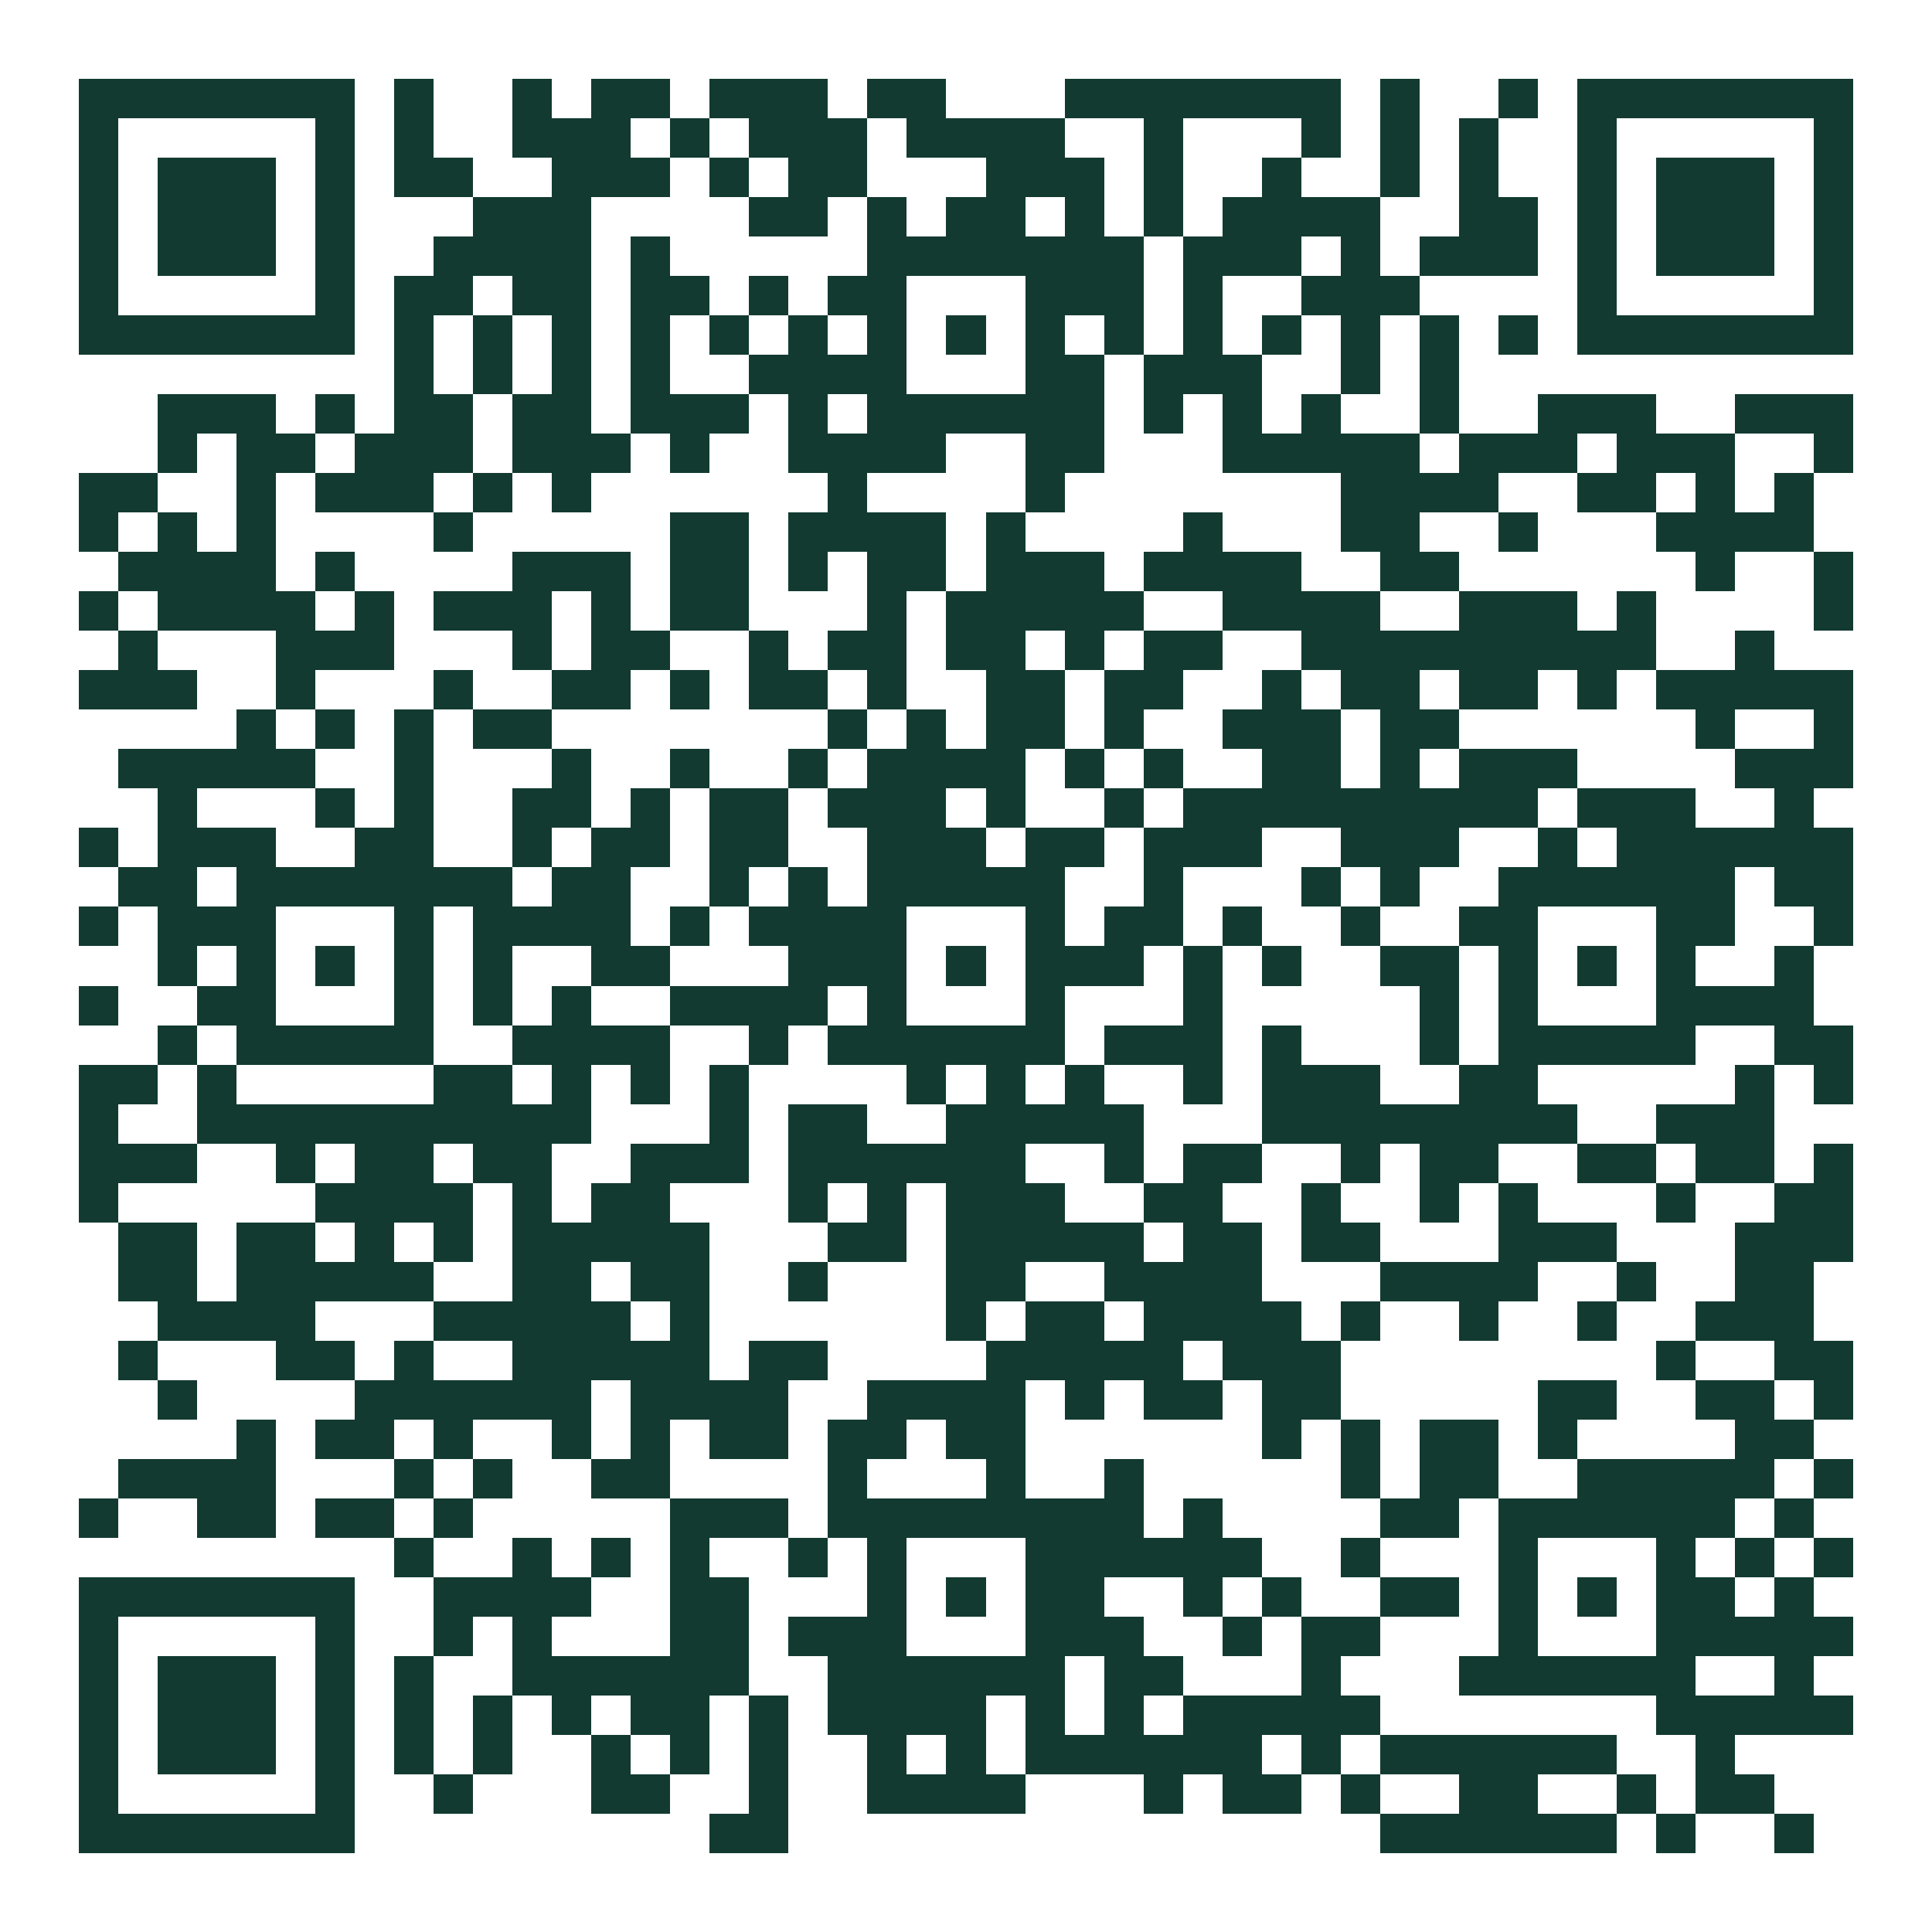
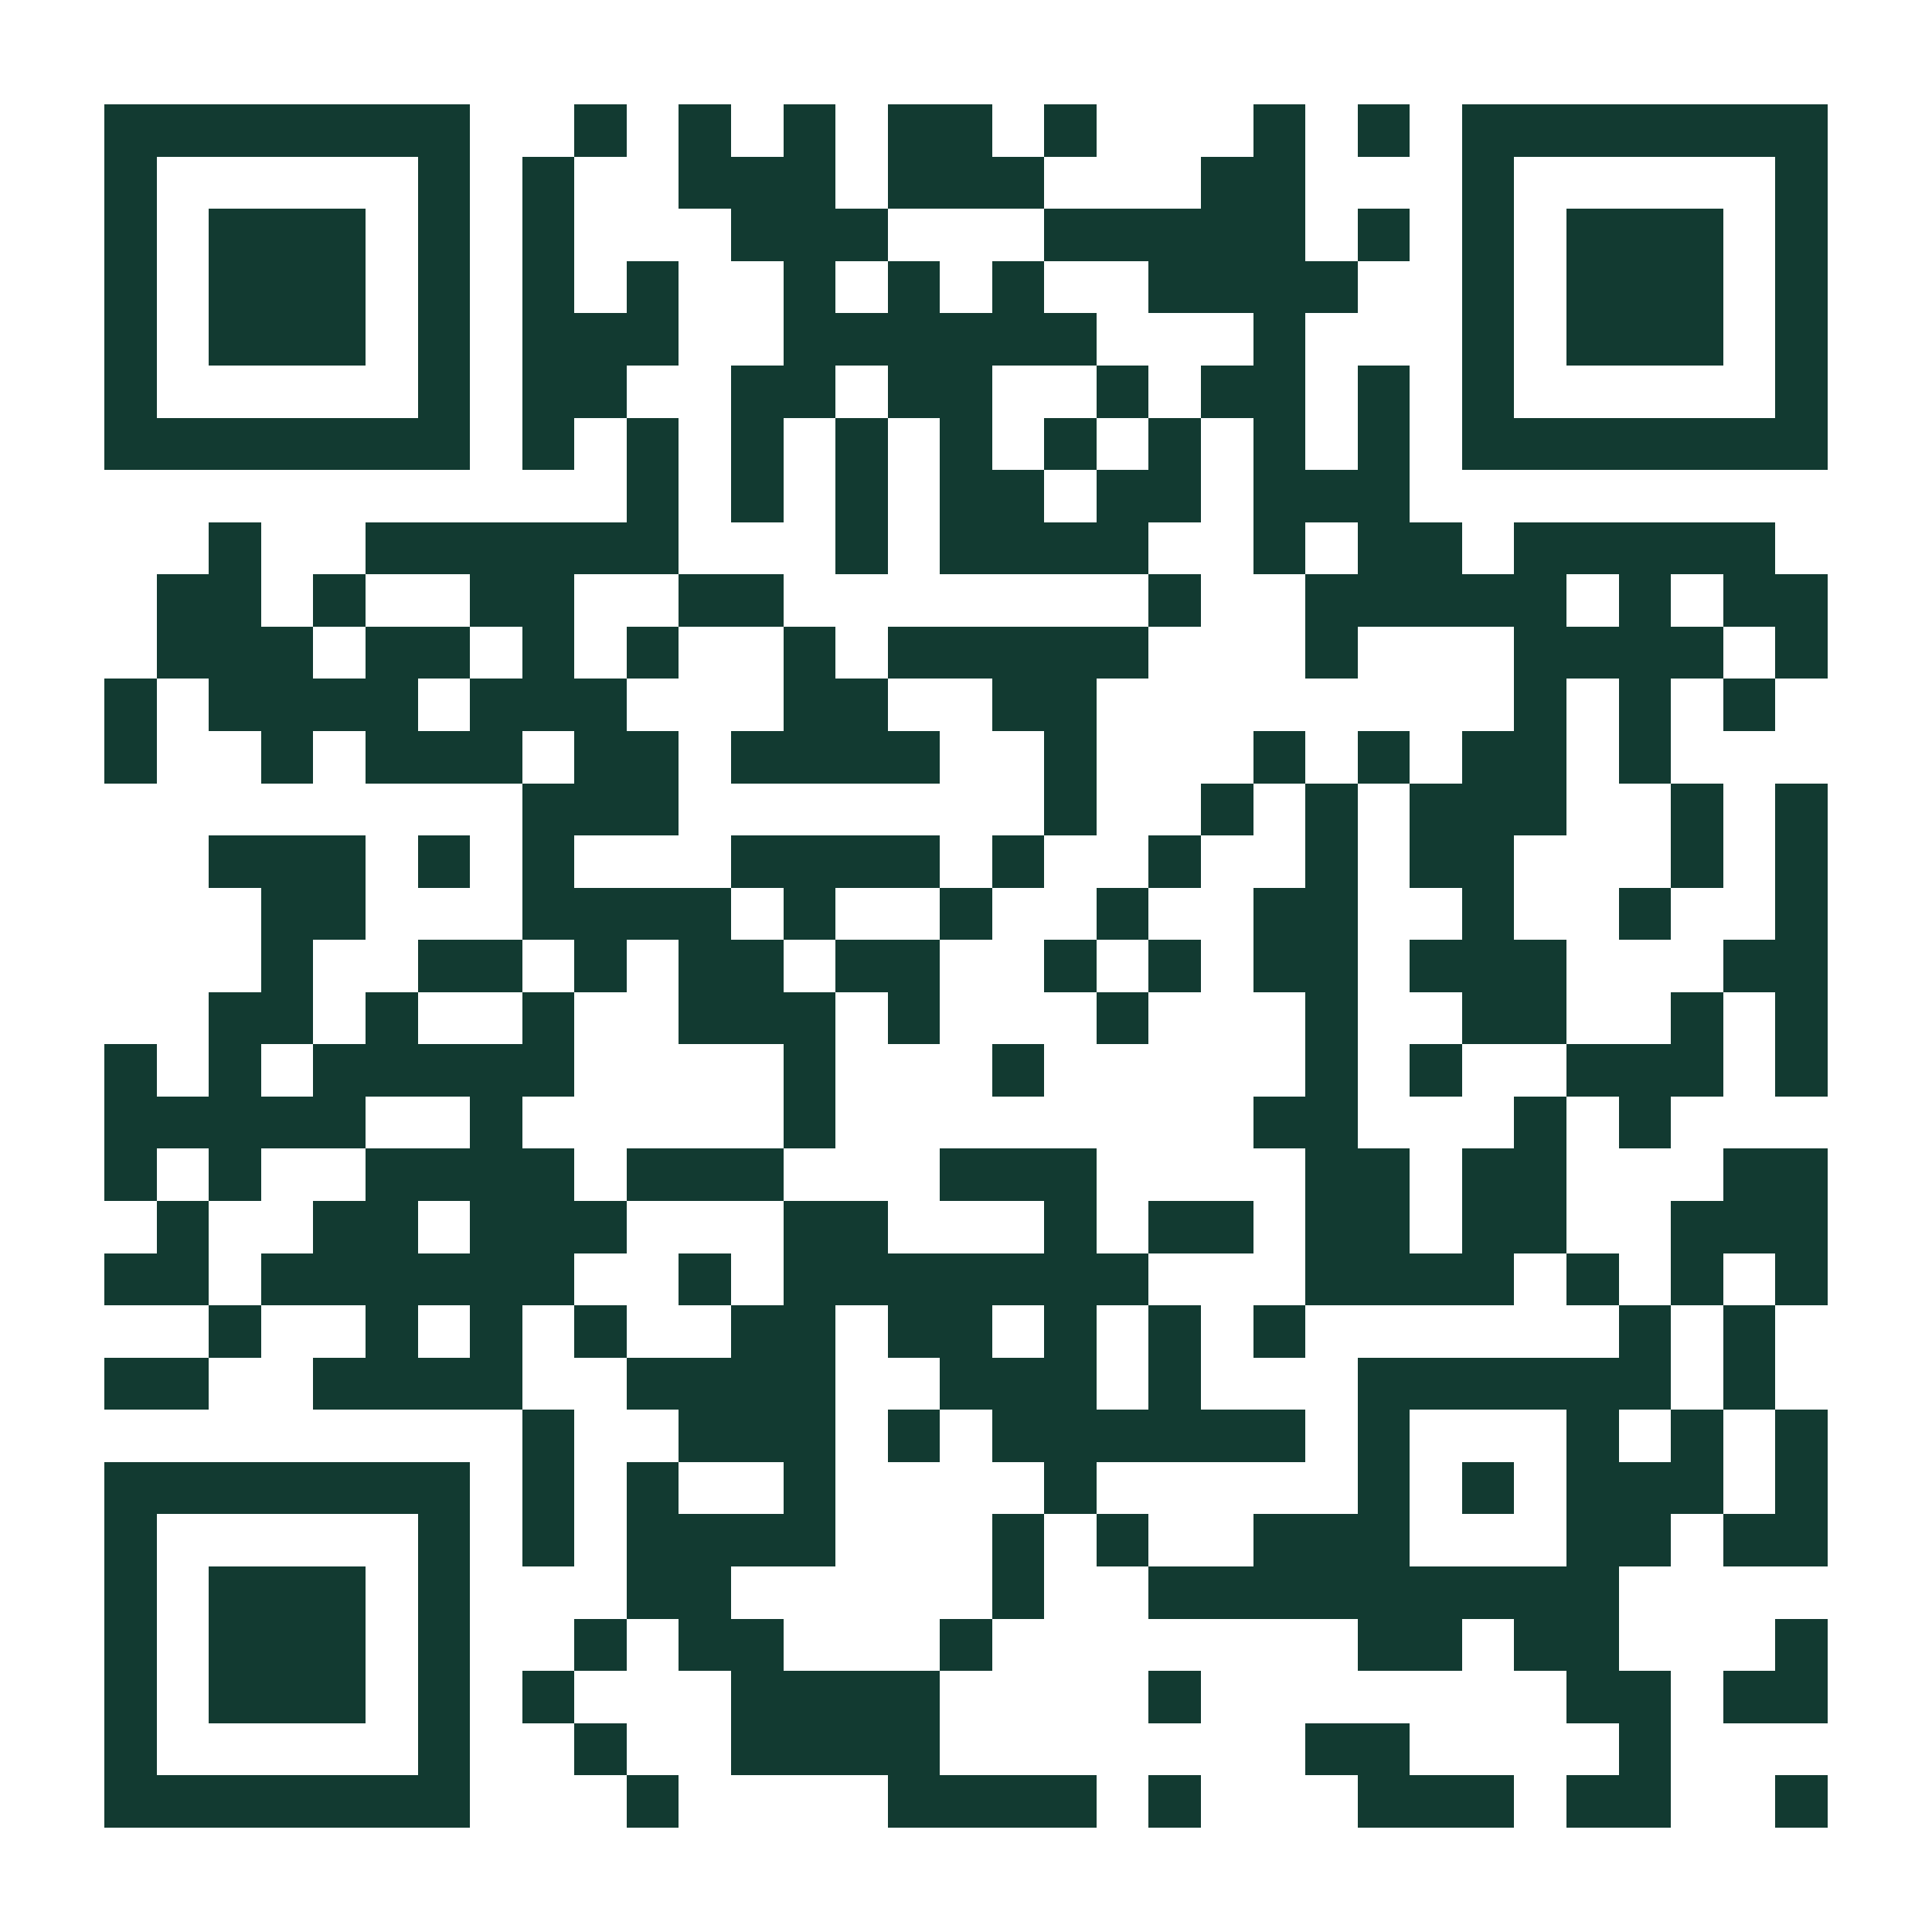
- <svg xmlns="http://www.w3.org/2000/svg" viewBox="0 0 49 49" shape-rendering="crispEdges">
-   <path fill="#ffffff" d="M0 0h49v49H0z" />
-   <path stroke="#123a31" d="M2 2.5h7m1 0h1m2 0h1m1 0h2m1 0h3m1 0h2m3 0h7m1 0h1m2 0h1m1 0h7M2 3.5h1m5 0h1m1 0h1m2 0h3m1 0h1m1 0h3m1 0h4m2 0h1m3 0h1m1 0h1m1 0h1m2 0h1m5 0h1M2 4.5h1m1 0h3m1 0h1m1 0h2m2 0h3m1 0h1m1 0h2m3 0h3m1 0h1m2 0h1m2 0h1m1 0h1m2 0h1m1 0h3m1 0h1M2 5.5h1m1 0h3m1 0h1m3 0h3m4 0h2m1 0h1m1 0h2m1 0h1m1 0h1m1 0h4m2 0h2m1 0h1m1 0h3m1 0h1M2 6.5h1m1 0h3m1 0h1m2 0h4m1 0h1m5 0h7m1 0h3m1 0h1m1 0h3m1 0h1m1 0h3m1 0h1M2 7.5h1m5 0h1m1 0h2m1 0h2m1 0h2m1 0h1m1 0h2m3 0h3m1 0h1m2 0h3m4 0h1m5 0h1M2 8.5h7m1 0h1m1 0h1m1 0h1m1 0h1m1 0h1m1 0h1m1 0h1m1 0h1m1 0h1m1 0h1m1 0h1m1 0h1m1 0h1m1 0h1m1 0h1m1 0h7M10 9.5h1m1 0h1m1 0h1m1 0h1m2 0h4m3 0h2m1 0h3m2 0h1m1 0h1M4 10.5h3m1 0h1m1 0h2m1 0h2m1 0h3m1 0h1m1 0h6m1 0h1m1 0h1m1 0h1m2 0h1m2 0h3m2 0h3M4 11.5h1m1 0h2m1 0h3m1 0h3m1 0h1m2 0h4m2 0h2m3 0h5m1 0h3m1 0h3m2 0h1M2 12.5h2m2 0h1m1 0h3m1 0h1m1 0h1m6 0h1m4 0h1m7 0h4m2 0h2m1 0h1m1 0h1M2 13.5h1m1 0h1m1 0h1m4 0h1m5 0h2m1 0h4m1 0h1m4 0h1m3 0h2m2 0h1m3 0h4M3 14.5h4m1 0h1m4 0h3m1 0h2m1 0h1m1 0h2m1 0h3m1 0h4m2 0h2m6 0h1m2 0h1M2 15.5h1m1 0h4m1 0h1m1 0h3m1 0h1m1 0h2m3 0h1m1 0h5m2 0h4m2 0h3m1 0h1m4 0h1M3 16.5h1m3 0h3m3 0h1m1 0h2m2 0h1m1 0h2m1 0h2m1 0h1m1 0h2m2 0h9m2 0h1M2 17.5h3m2 0h1m3 0h1m2 0h2m1 0h1m1 0h2m1 0h1m2 0h2m1 0h2m2 0h1m1 0h2m1 0h2m1 0h1m1 0h5M6 18.5h1m1 0h1m1 0h1m1 0h2m7 0h1m1 0h1m1 0h2m1 0h1m2 0h3m1 0h2m6 0h1m2 0h1M3 19.5h5m2 0h1m3 0h1m2 0h1m2 0h1m1 0h4m1 0h1m1 0h1m2 0h2m1 0h1m1 0h3m4 0h3M4 20.5h1m3 0h1m1 0h1m2 0h2m1 0h1m1 0h2m1 0h3m1 0h1m2 0h1m1 0h9m1 0h3m2 0h1M2 21.5h1m1 0h3m2 0h2m2 0h1m1 0h2m1 0h2m2 0h3m1 0h2m1 0h3m2 0h3m2 0h1m1 0h6M3 22.5h2m1 0h7m1 0h2m2 0h1m1 0h1m1 0h5m2 0h1m3 0h1m1 0h1m2 0h6m1 0h2M2 23.5h1m1 0h3m3 0h1m1 0h4m1 0h1m1 0h4m3 0h1m1 0h2m1 0h1m2 0h1m2 0h2m3 0h2m2 0h1M4 24.5h1m1 0h1m1 0h1m1 0h1m1 0h1m2 0h2m3 0h3m1 0h1m1 0h3m1 0h1m1 0h1m2 0h2m1 0h1m1 0h1m1 0h1m2 0h1M2 25.5h1m2 0h2m3 0h1m1 0h1m1 0h1m2 0h4m1 0h1m3 0h1m3 0h1m5 0h1m1 0h1m3 0h4M4 26.5h1m1 0h5m2 0h4m2 0h1m1 0h6m1 0h3m1 0h1m3 0h1m1 0h5m2 0h2M2 27.5h2m1 0h1m5 0h2m1 0h1m1 0h1m1 0h1m4 0h1m1 0h1m1 0h1m2 0h1m1 0h3m2 0h2m5 0h1m1 0h1M2 28.5h1m2 0h10m3 0h1m1 0h2m2 0h5m3 0h8m2 0h3M2 29.5h3m2 0h1m1 0h2m1 0h2m2 0h3m1 0h6m2 0h1m1 0h2m2 0h1m1 0h2m2 0h2m1 0h2m1 0h1M2 30.5h1m5 0h4m1 0h1m1 0h2m3 0h1m1 0h1m1 0h3m2 0h2m2 0h1m2 0h1m1 0h1m3 0h1m2 0h2M3 31.5h2m1 0h2m1 0h1m1 0h1m1 0h5m3 0h2m1 0h5m1 0h2m1 0h2m3 0h3m3 0h3M3 32.5h2m1 0h5m2 0h2m1 0h2m2 0h1m3 0h2m2 0h4m3 0h4m2 0h1m2 0h2M4 33.5h4m3 0h5m1 0h1m6 0h1m1 0h2m1 0h4m1 0h1m2 0h1m2 0h1m2 0h3M3 34.5h1m3 0h2m1 0h1m2 0h5m1 0h2m4 0h5m1 0h3m8 0h1m2 0h2M4 35.5h1m4 0h6m1 0h4m2 0h4m1 0h1m1 0h2m1 0h2m5 0h2m2 0h2m1 0h1M6 36.5h1m1 0h2m1 0h1m2 0h1m1 0h1m1 0h2m1 0h2m1 0h2m6 0h1m1 0h1m1 0h2m1 0h1m4 0h2M3 37.5h4m3 0h1m1 0h1m2 0h2m4 0h1m3 0h1m2 0h1m5 0h1m1 0h2m2 0h5m1 0h1M2 38.5h1m2 0h2m1 0h2m1 0h1m5 0h3m1 0h8m1 0h1m4 0h2m1 0h6m1 0h1M10 39.5h1m2 0h1m1 0h1m1 0h1m2 0h1m1 0h1m3 0h6m2 0h1m3 0h1m3 0h1m1 0h1m1 0h1M2 40.5h7m2 0h4m2 0h2m3 0h1m1 0h1m1 0h2m2 0h1m1 0h1m2 0h2m1 0h1m1 0h1m1 0h2m1 0h1M2 41.5h1m5 0h1m2 0h1m1 0h1m3 0h2m1 0h3m3 0h3m2 0h1m1 0h2m3 0h1m3 0h5M2 42.5h1m1 0h3m1 0h1m1 0h1m2 0h6m2 0h6m1 0h2m3 0h1m3 0h6m2 0h1M2 43.5h1m1 0h3m1 0h1m1 0h1m1 0h1m1 0h1m1 0h2m1 0h1m1 0h4m1 0h1m1 0h1m1 0h5m7 0h5M2 44.5h1m1 0h3m1 0h1m1 0h1m1 0h1m2 0h1m1 0h1m1 0h1m2 0h1m1 0h1m1 0h6m1 0h1m1 0h6m2 0h1M2 45.5h1m5 0h1m2 0h1m3 0h2m2 0h1m2 0h4m3 0h1m1 0h2m1 0h1m2 0h2m2 0h1m1 0h2M2 46.5h7m9 0h2m15 0h6m1 0h1m2 0h1" />
+ <svg xmlns="http://www.w3.org/2000/svg" viewBox="0 0 37 37" shape-rendering="crispEdges">
+   <path fill="#ffffff" d="M0 0h37v37H0z" />
+   <path stroke="#123a31" d="M2 2.5h7m2 0h1m1 0h1m1 0h1m1 0h2m1 0h1m3 0h1m1 0h1m1 0h7M2 3.5h1m5 0h1m1 0h1m2 0h3m1 0h3m3 0h2m3 0h1m5 0h1M2 4.5h1m1 0h3m1 0h1m1 0h1m3 0h3m3 0h5m1 0h1m1 0h1m1 0h3m1 0h1M2 5.5h1m1 0h3m1 0h1m1 0h1m1 0h1m2 0h1m1 0h1m1 0h1m2 0h4m2 0h1m1 0h3m1 0h1M2 6.5h1m1 0h3m1 0h1m1 0h3m2 0h6m3 0h1m3 0h1m1 0h3m1 0h1M2 7.5h1m5 0h1m1 0h2m2 0h2m1 0h2m2 0h1m1 0h2m1 0h1m1 0h1m5 0h1M2 8.5h7m1 0h1m1 0h1m1 0h1m1 0h1m1 0h1m1 0h1m1 0h1m1 0h1m1 0h1m1 0h7M12 9.5h1m1 0h1m1 0h1m1 0h2m1 0h2m1 0h3M4 10.5h1m2 0h6m3 0h1m1 0h4m2 0h1m1 0h2m1 0h5M3 11.5h2m1 0h1m2 0h2m2 0h2m7 0h1m2 0h5m1 0h1m1 0h2M3 12.5h3m1 0h2m1 0h1m1 0h1m2 0h1m1 0h5m3 0h1m3 0h4m1 0h1M2 13.5h1m1 0h4m1 0h3m3 0h2m2 0h2m8 0h1m1 0h1m1 0h1M2 14.5h1m2 0h1m1 0h3m1 0h2m1 0h4m2 0h1m3 0h1m1 0h1m1 0h2m1 0h1M10 15.5h3m7 0h1m2 0h1m1 0h1m1 0h3m2 0h1m1 0h1M4 16.5h3m1 0h1m1 0h1m3 0h4m1 0h1m2 0h1m2 0h1m1 0h2m3 0h1m1 0h1M5 17.5h2m3 0h4m1 0h1m2 0h1m2 0h1m2 0h2m2 0h1m2 0h1m2 0h1M5 18.5h1m2 0h2m1 0h1m1 0h2m1 0h2m2 0h1m1 0h1m1 0h2m1 0h3m3 0h2M4 19.5h2m1 0h1m2 0h1m2 0h3m1 0h1m3 0h1m3 0h1m2 0h2m2 0h1m1 0h1M2 20.5h1m1 0h1m1 0h5m4 0h1m3 0h1m5 0h1m1 0h1m2 0h3m1 0h1M2 21.5h5m2 0h1m5 0h1m8 0h2m3 0h1m1 0h1M2 22.5h1m1 0h1m2 0h4m1 0h3m3 0h3m4 0h2m1 0h2m3 0h2M3 23.5h1m2 0h2m1 0h3m3 0h2m3 0h1m1 0h2m1 0h2m1 0h2m2 0h3M2 24.5h2m1 0h6m2 0h1m1 0h7m3 0h4m1 0h1m1 0h1m1 0h1M4 25.5h1m2 0h1m1 0h1m1 0h1m2 0h2m1 0h2m1 0h1m1 0h1m1 0h1m6 0h1m1 0h1M2 26.5h2m2 0h4m2 0h4m2 0h3m1 0h1m3 0h6m1 0h1M10 27.5h1m2 0h3m1 0h1m1 0h6m1 0h1m3 0h1m1 0h1m1 0h1M2 28.5h7m1 0h1m1 0h1m2 0h1m4 0h1m5 0h1m1 0h1m1 0h3m1 0h1M2 29.5h1m5 0h1m1 0h1m1 0h4m3 0h1m1 0h1m2 0h3m3 0h2m1 0h2M2 30.5h1m1 0h3m1 0h1m3 0h2m5 0h1m2 0h9M2 31.5h1m1 0h3m1 0h1m2 0h1m1 0h2m3 0h1m7 0h2m1 0h2m3 0h1M2 32.5h1m1 0h3m1 0h1m1 0h1m3 0h4m4 0h1m7 0h2m1 0h2M2 33.5h1m5 0h1m2 0h1m2 0h4m7 0h2m4 0h1M2 34.5h7m3 0h1m4 0h4m1 0h1m3 0h3m1 0h2m2 0h1" />
</svg>
